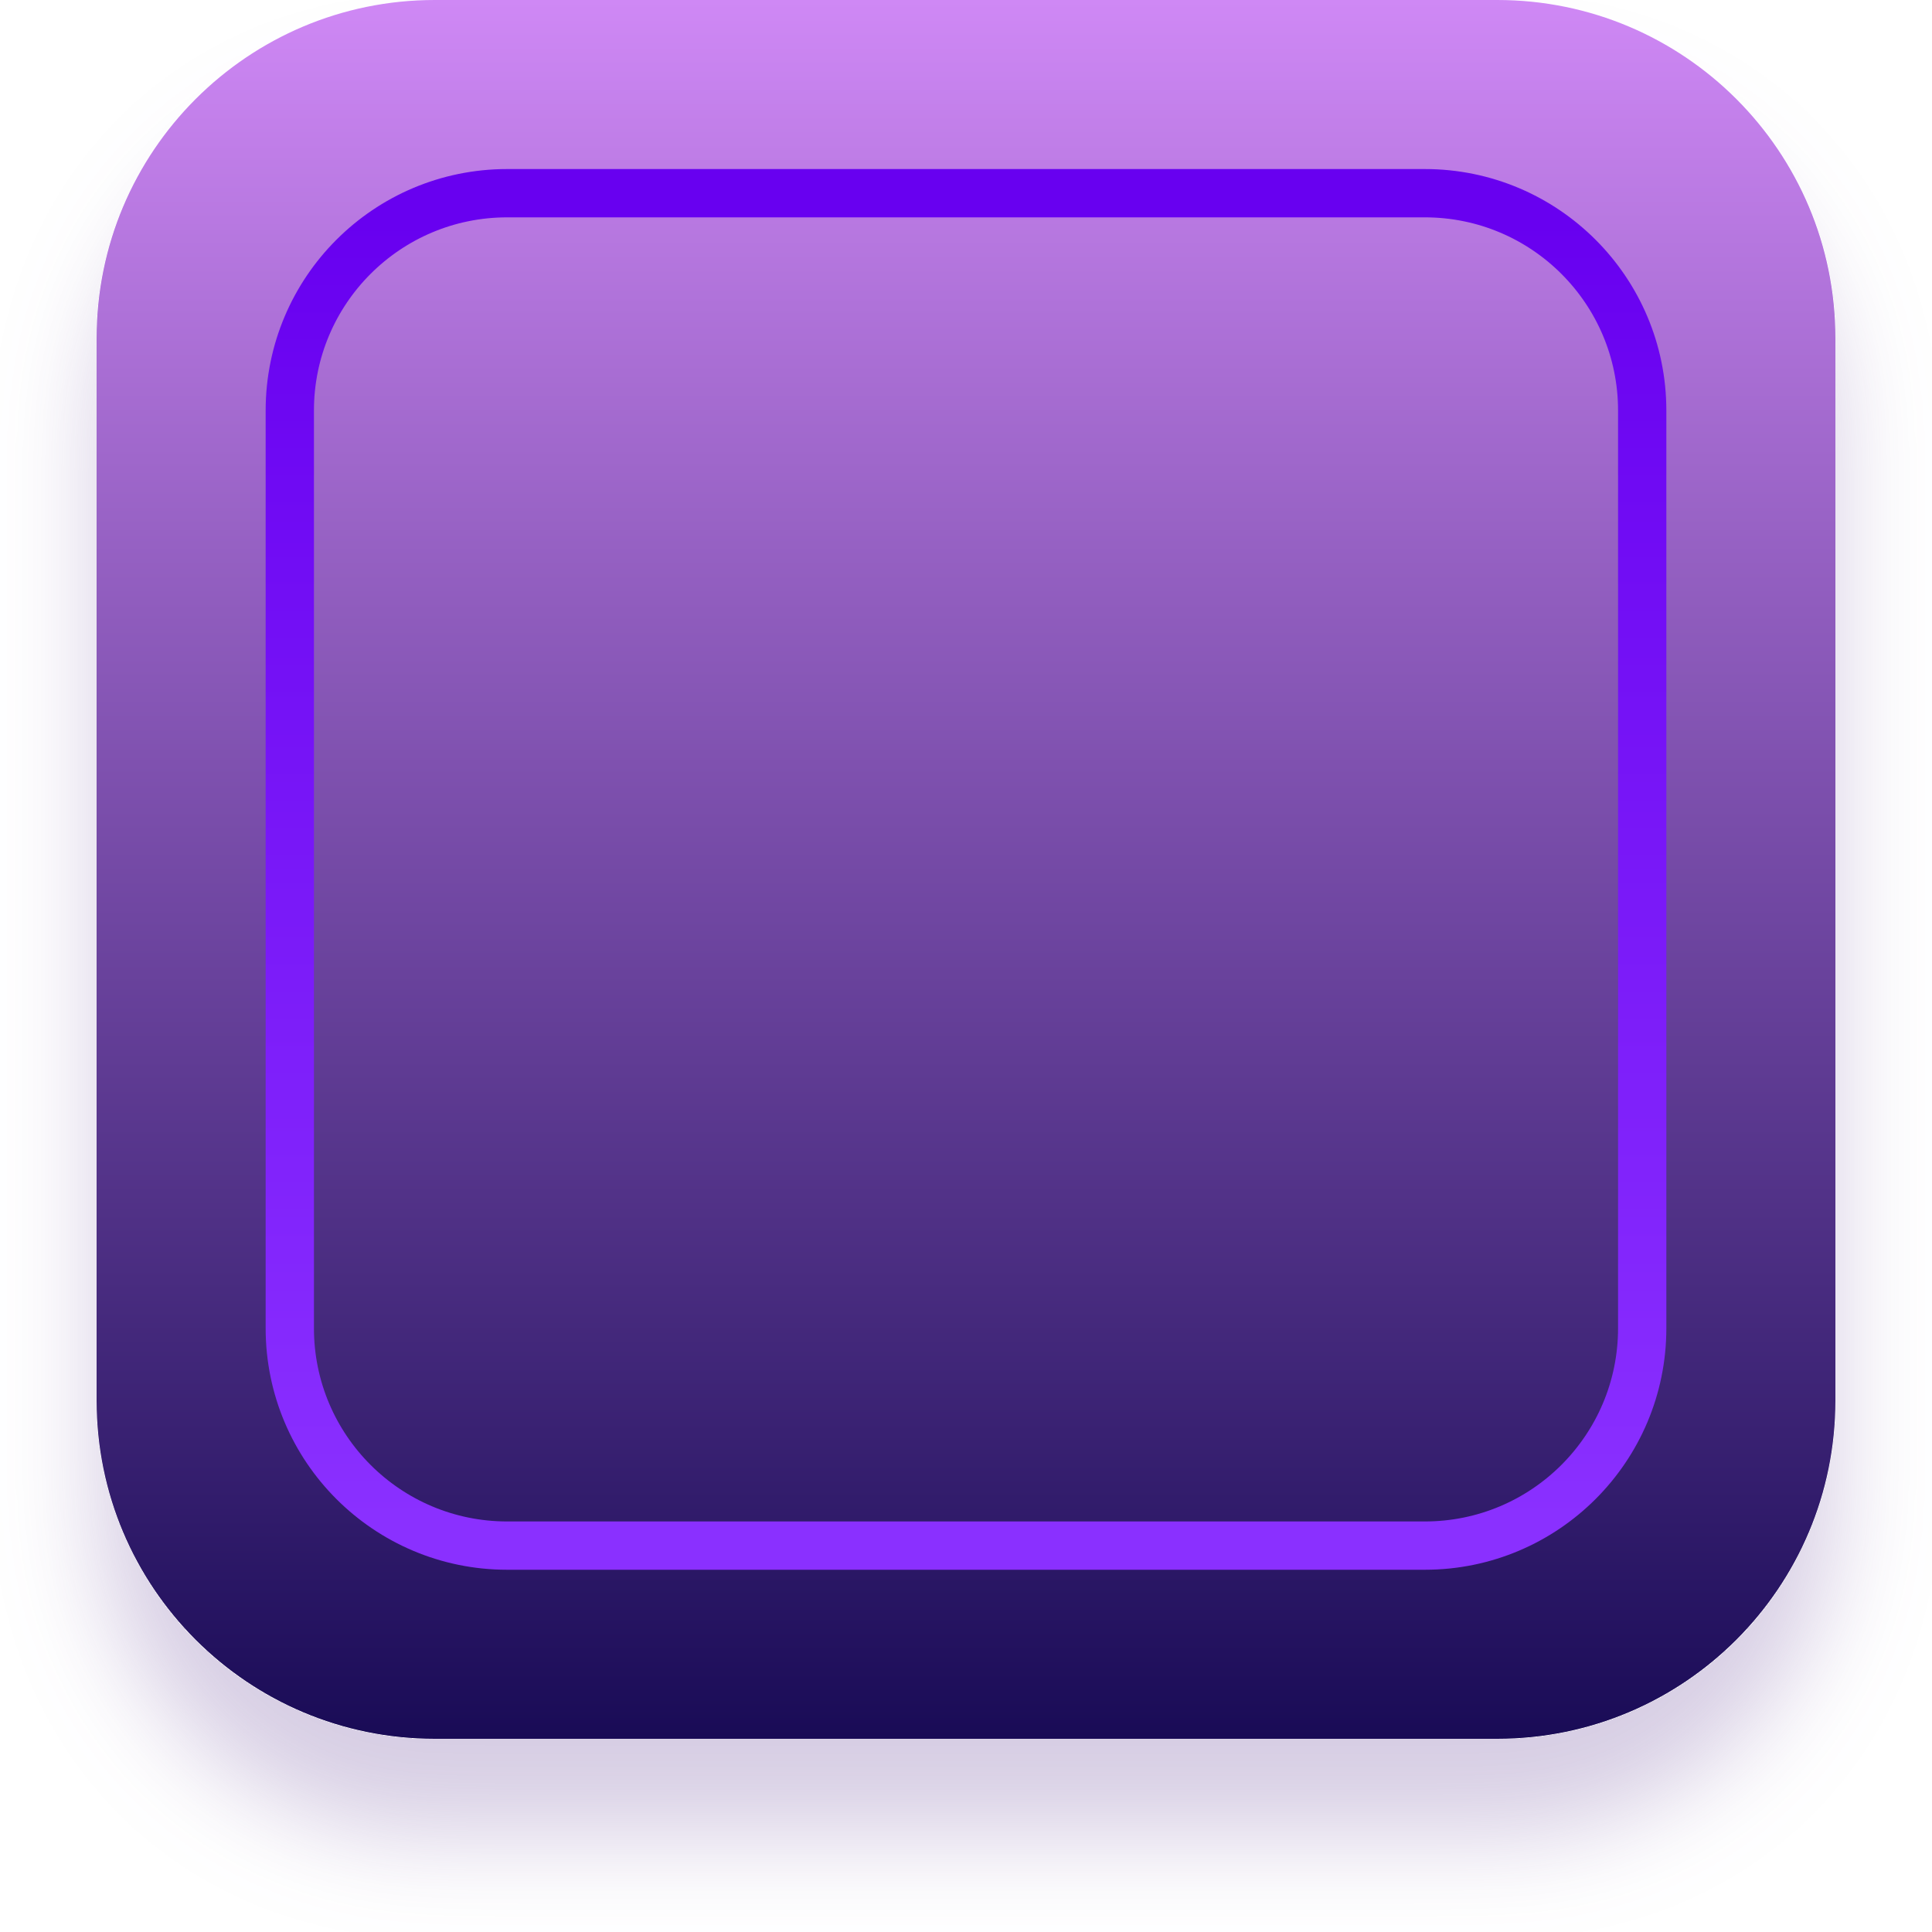
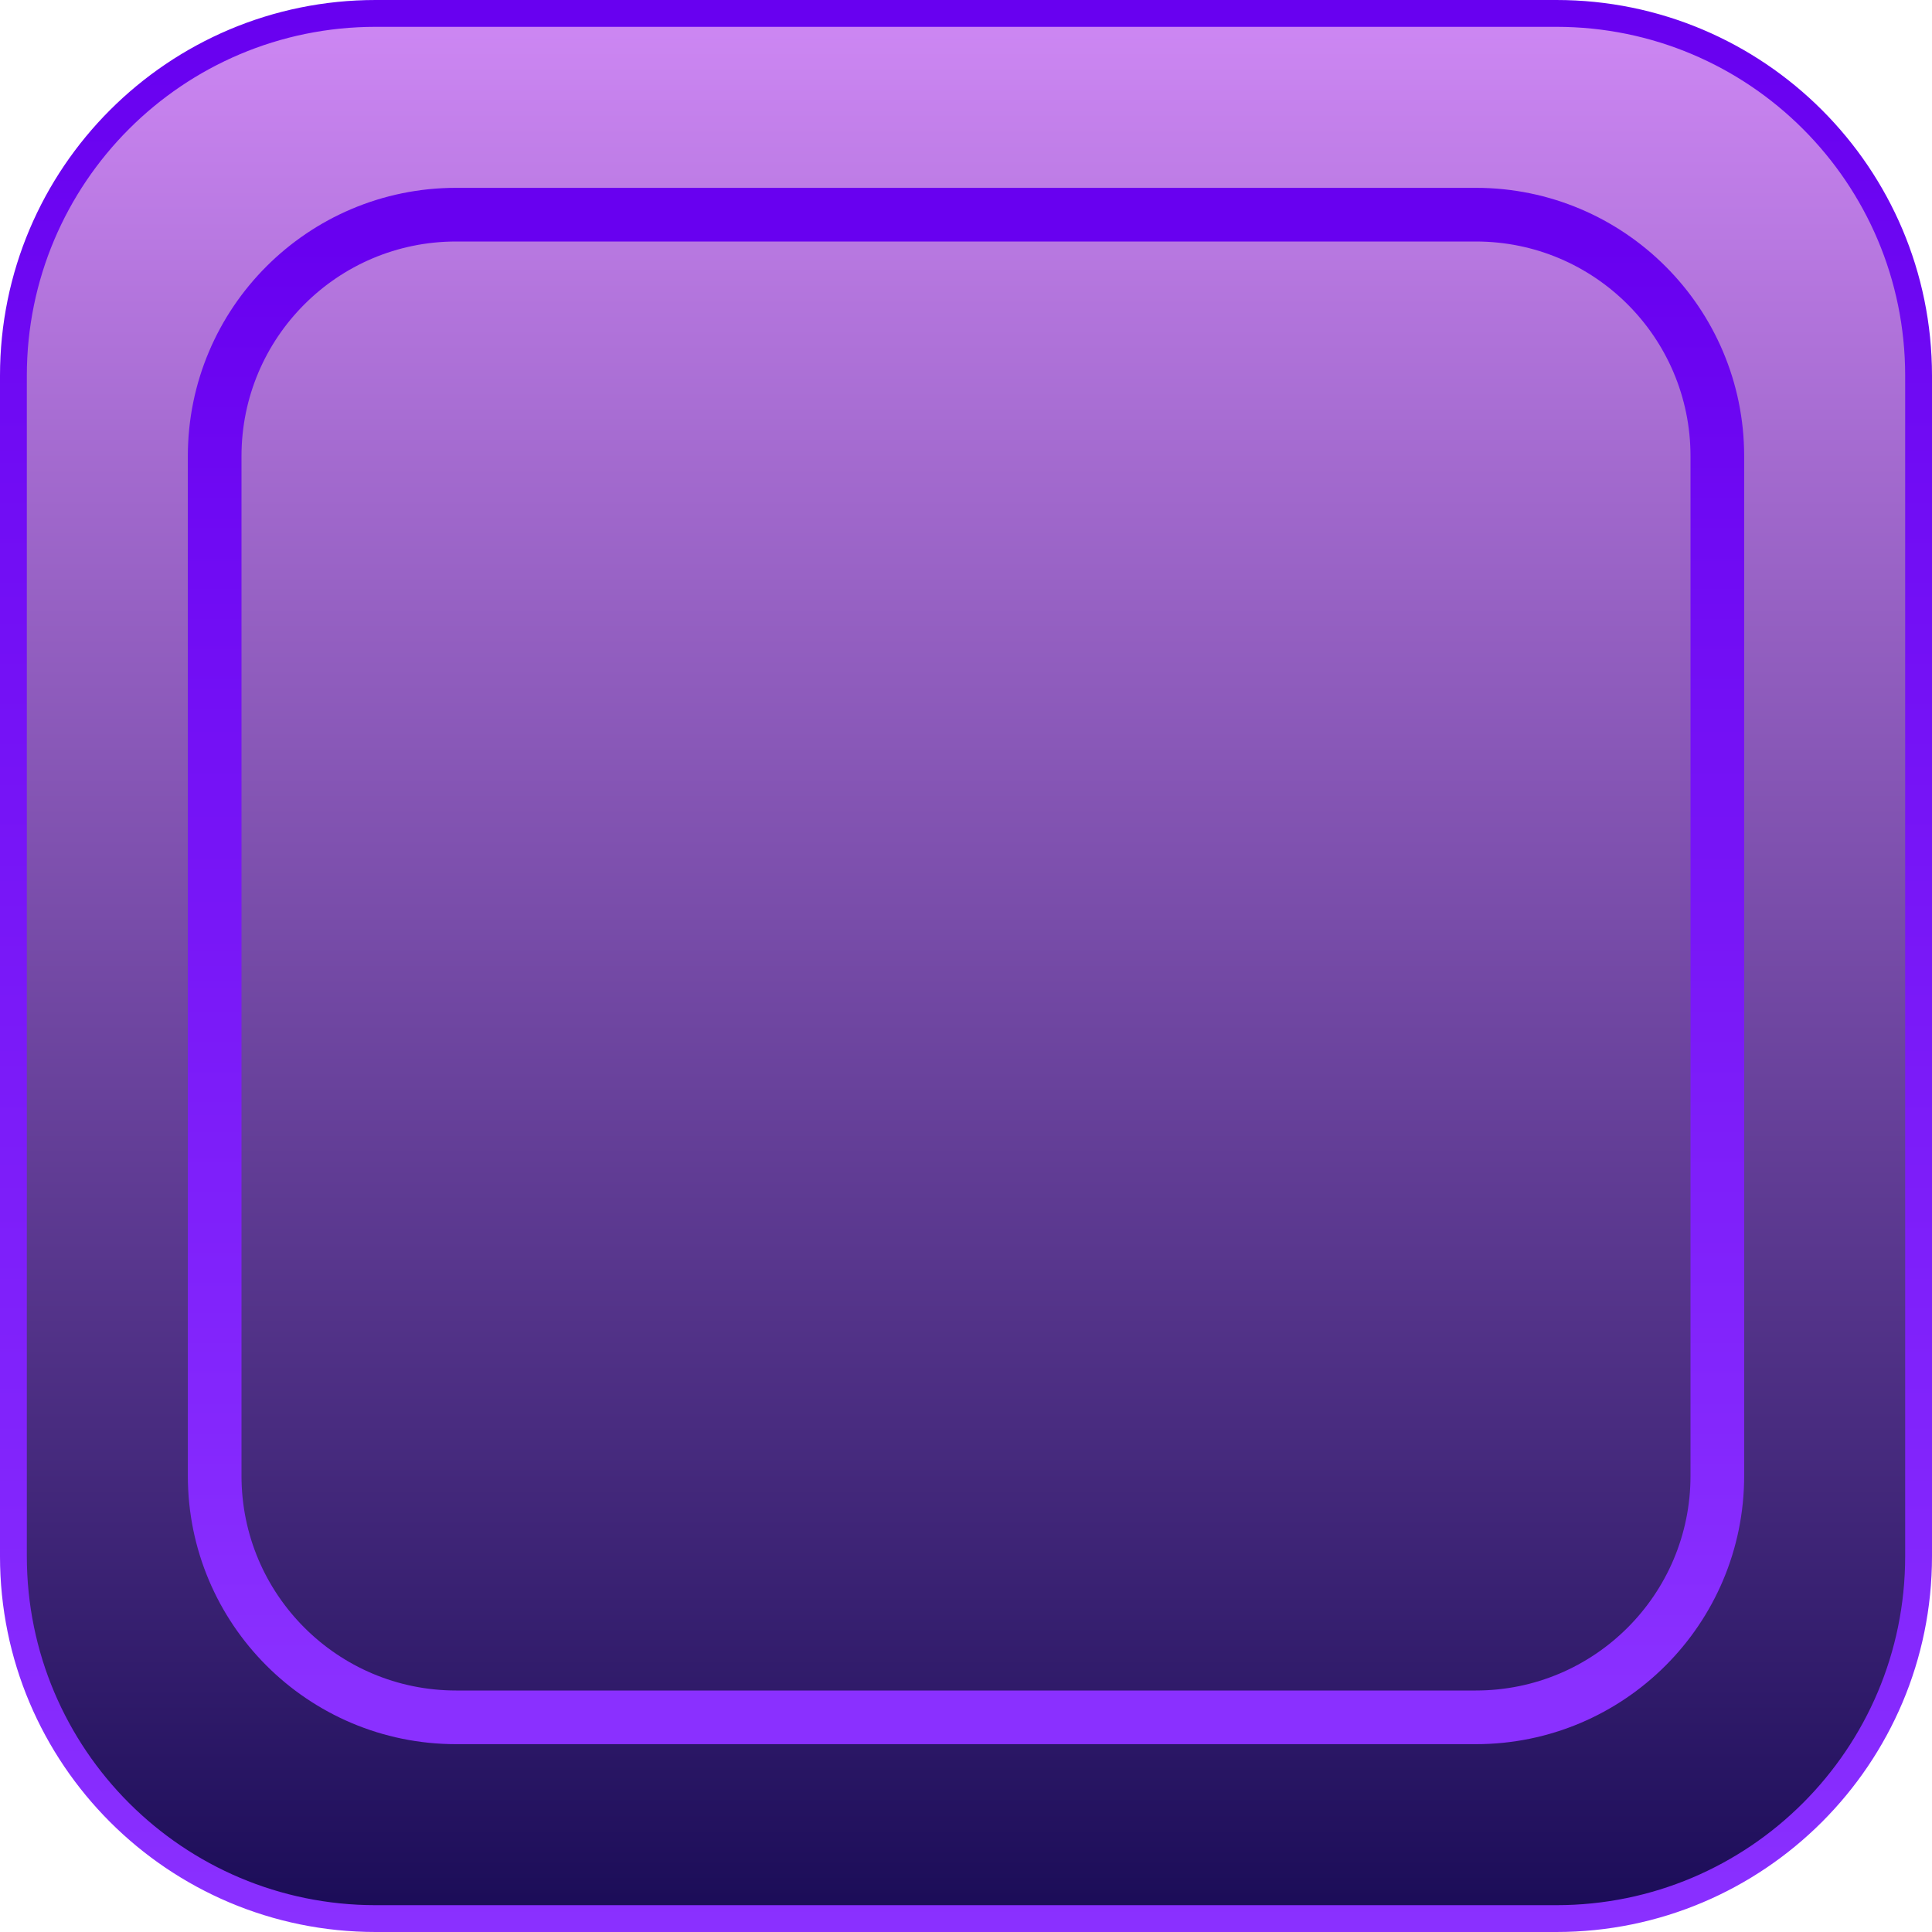
- <svg xmlns="http://www.w3.org/2000/svg" width="80" height="80" viewBox="0 0 80 80" fill="none">
-   <g filter="url(#filter0_d_258_310)">
-     <path d="M4 14C4 6.268 10.268 0 18 0H62C69.732 0 76 6.268 76 14V58C76 65.732 69.732 72 62 72H18C10.268 72 4 65.732 4 58V14Z" fill="url(#paint0_linear_258_310)" />
-   </g>
-   <rect x="12" y="8" width="56" height="56" rx="9" stroke="url(#paint1_linear_258_310)" stroke-width="2" />
+ <svg xmlns="http://www.w3.org/2000/svg" width="72" height="72" viewBox="0 0 72 72" fill="none">
+   <path d="M14 0.5H58C65.456 0.5 71.5 6.544 71.5 14V58C71.5 65.456 65.456 71.5 58 71.5H14C6.544 71.5 0.5 65.456 0.5 58V14C0.5 6.544 6.544 0.5 14 0.5Z" fill="url(#paint0_linear_258_310)" stroke="url(#paint1_linear_258_310)" />
+   <rect x="8" y="8" width="56" height="56" rx="9" stroke="url(#paint2_linear_258_310)" stroke-width="2" />
  <defs>
-     <filter id="filter0_d_258_310" x="0" y="0" width="80" height="80" filterUnits="userSpaceOnUse" color-interpolation-filters="sRGB">
-       <feFlood flood-opacity="0" result="BackgroundImageFix" />
-       <feColorMatrix in="SourceAlpha" type="matrix" values="0 0 0 0 0 0 0 0 0 0 0 0 0 0 0 0 0 0 127 0" result="hardAlpha" />
-       <feOffset dy="4" />
-       <feGaussianBlur stdDeviation="2" />
-       <feComposite in2="hardAlpha" operator="out" />
-       <feColorMatrix type="matrix" values="0 0 0 0 0.373 0 0 0 0 0.231 0 0 0 0 0.576 0 0 0 0.25 0" />
-       <feBlend mode="normal" in2="BackgroundImageFix" result="effect1_dropShadow_258_310" />
-       <feBlend mode="normal" in="SourceGraphic" in2="effect1_dropShadow_258_310" result="shape" />
-     </filter>
-     <linearGradient id="paint0_linear_258_310" x1="40" y1="0" x2="40" y2="72" gradientUnits="userSpaceOnUse">
+     <linearGradient id="paint0_linear_258_310" x1="36" y1="0" x2="36" y2="72" gradientUnits="userSpaceOnUse">
      <stop stop-color="#CF88F5" />
      <stop offset="1" stop-color="#190B56" />
    </linearGradient>
-     <linearGradient id="paint1_linear_258_310" x1="40" y1="9" x2="40" y2="63" gradientUnits="userSpaceOnUse">
+     <linearGradient id="paint1_linear_258_310" x1="36" y1="0" x2="36" y2="72" gradientUnits="userSpaceOnUse">
+       <stop stop-color="#6800F0" />
+       <stop offset="1" stop-color="#8A30FF" />
+     </linearGradient>
+     <linearGradient id="paint2_linear_258_310" x1="36" y1="9" x2="36" y2="63" gradientUnits="userSpaceOnUse">
      <stop stop-color="#6800F0" />
      <stop offset="1" stop-color="#8A30FF" />
    </linearGradient>
  </defs>
</svg>
